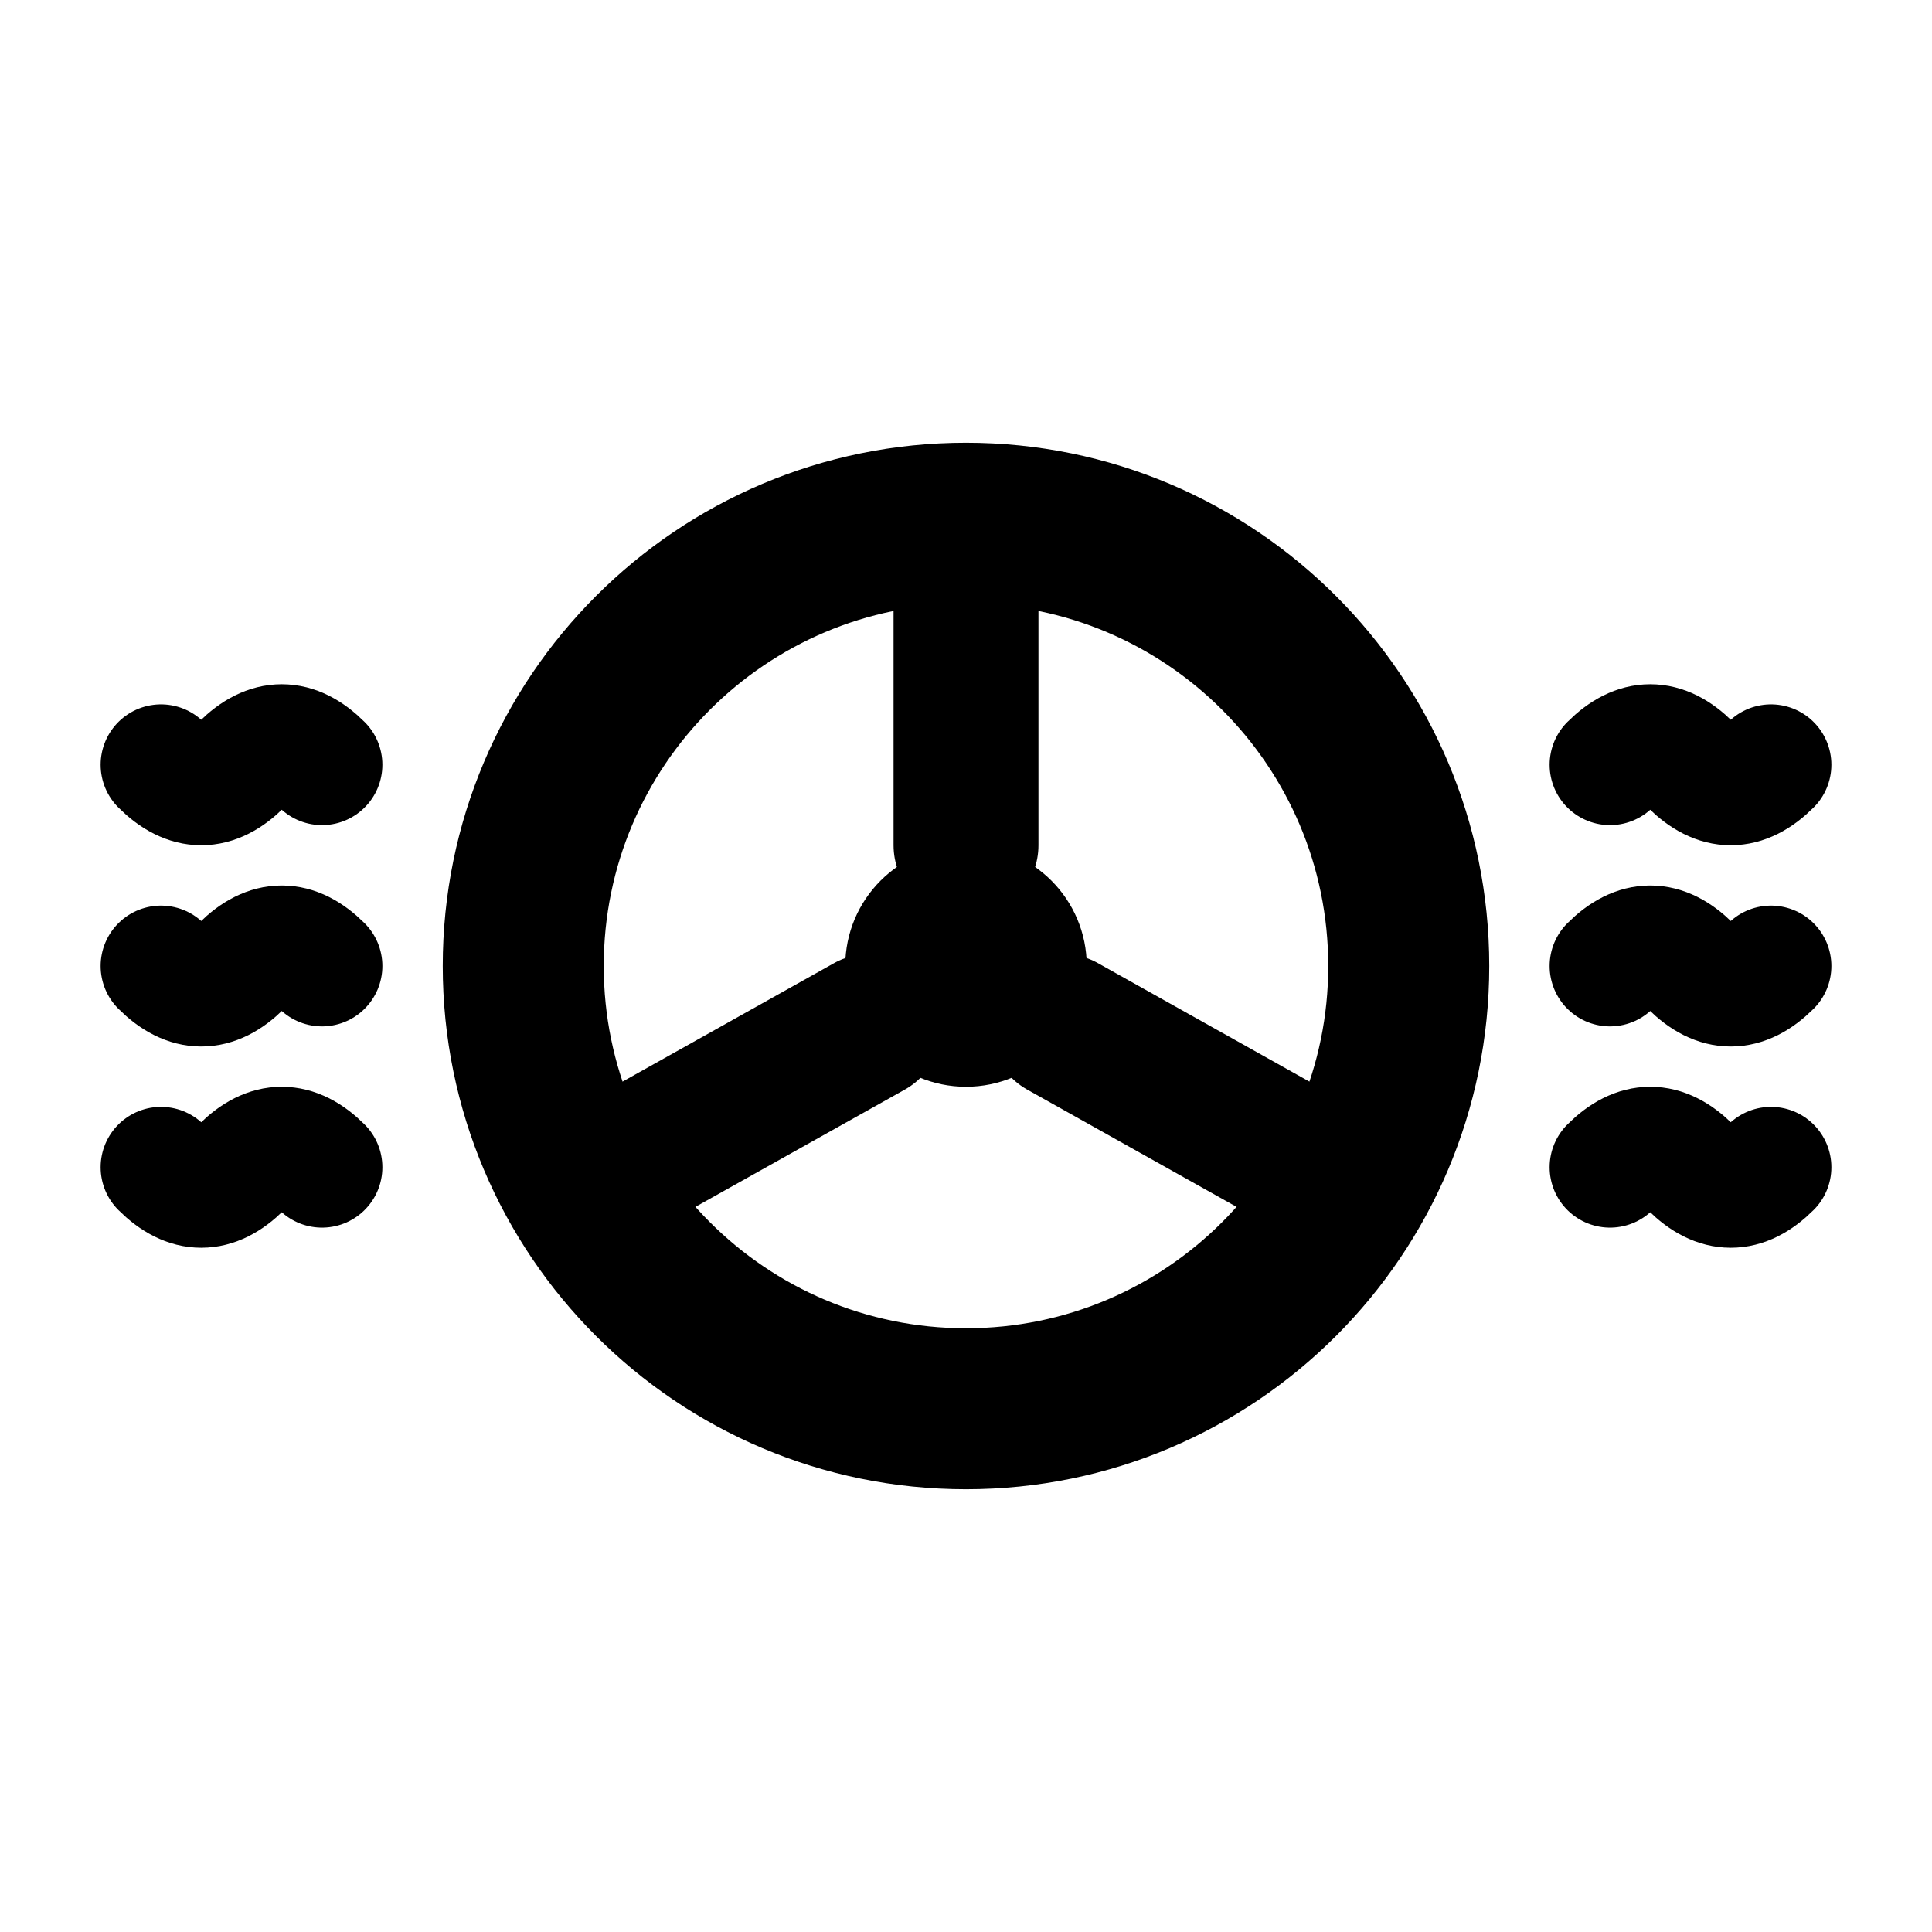
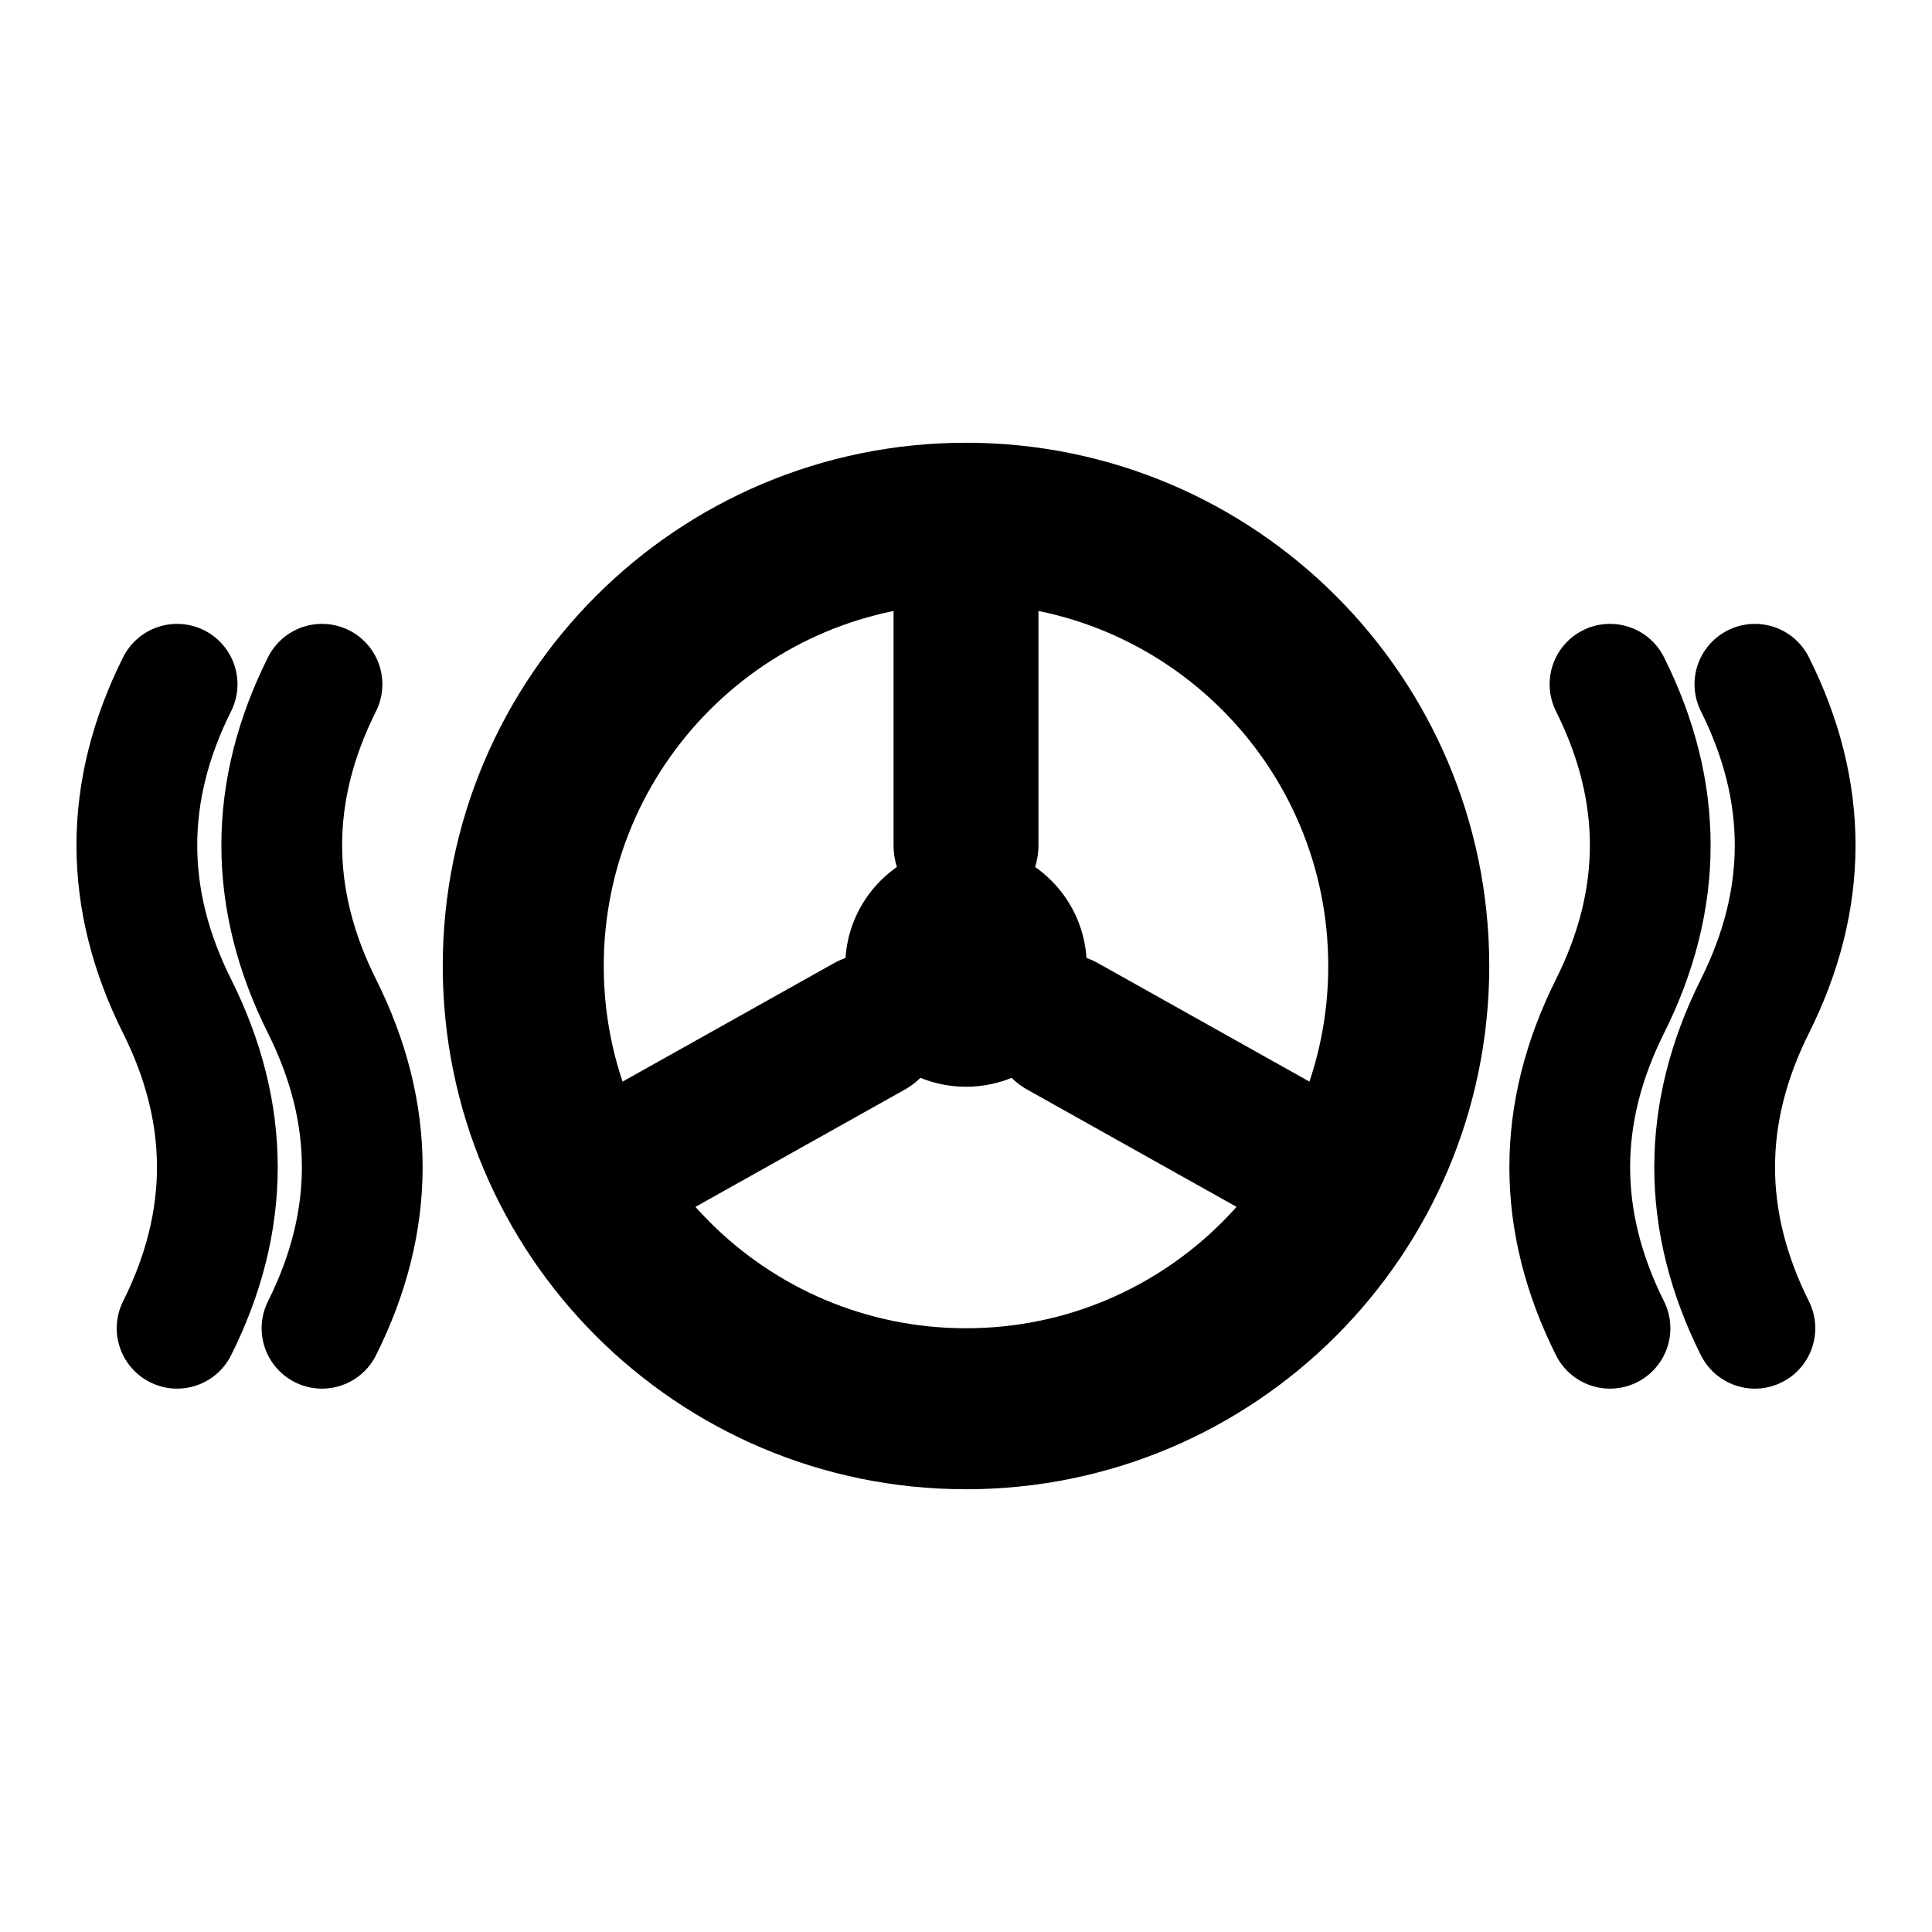
<svg xmlns="http://www.w3.org/2000/svg" viewBox="0 0 24 24" fill="none">
-   <path d="M 4 9.5 Q 3.5 9 3 9.5 Q 2.5 10 2 9.5" stroke="black" stroke-width="1.5" stroke-linecap="round" />
-   <path d="M 4 12 Q 3.5 11.5 3 12 Q 2.5 12.5 2 12" stroke="black" stroke-width="1.5" stroke-linecap="round" />
-   <path d="M 4 14.5 Q 3.5 14 3 14.5 Q 2.5 15 2 14.5" stroke="black" stroke-width="1.5" stroke-linecap="round" />
-   <path d="M 20 9.5 Q 20.5 9 21 9.5 Q 21.5 10 22 9.5" stroke="black" stroke-width="1.5" stroke-linecap="round" />
-   <path d="M 20 12 Q 20.5 11.5 21 12 Q 21.5 12.5 22 12" stroke="black" stroke-width="1.5" stroke-linecap="round" />
-   <path d="M 20 14.5 Q 20.5 14 21 14.5 Q 21.5 15 22 14.5" stroke="black" stroke-width="1.5" stroke-linecap="round" />
+   <path d="M 4 8.5 Q 3 10.5 4 12.5 Q 5 14.5 4 16.5" stroke="black" stroke-width="1.5" stroke-linecap="round" />
+   <path d="M 2.2 8.5 Q 1.2 10.5 2.2 12.5 Q 3.2 14.5 2.2 16.5" stroke="black" stroke-width="1.5" stroke-linecap="round" />
+   <path d="M 20 8.5 Q 21 10.5 20 12.5 Q 19 14.5 20 16.5" stroke="black" stroke-width="1.5" stroke-linecap="round" />
+   <path d="M 21.8 8.5 Q 22.8 10.5 21.8 12.5 Q 20.8 14.5 21.8 16.5" stroke="black" stroke-width="1.5" stroke-linecap="round" />
  <circle cx="12" cy="12" r="5.5" stroke="black" stroke-width="2" />
  <line x1="12" y1="10.5" x2="12" y2="6.5" stroke="black" stroke-width="1.8" stroke-linecap="round" />
  <line x1="13.2" y1="12.75" x2="16.77" y2="14.75" stroke="black" stroke-width="1.8" stroke-linecap="round" />
  <line x1="10.8" y1="12.75" x2="7.23" y2="14.75" stroke="black" stroke-width="1.8" stroke-linecap="round" />
  <circle cx="12" cy="12" r="1.5" fill="black" />
</svg>
